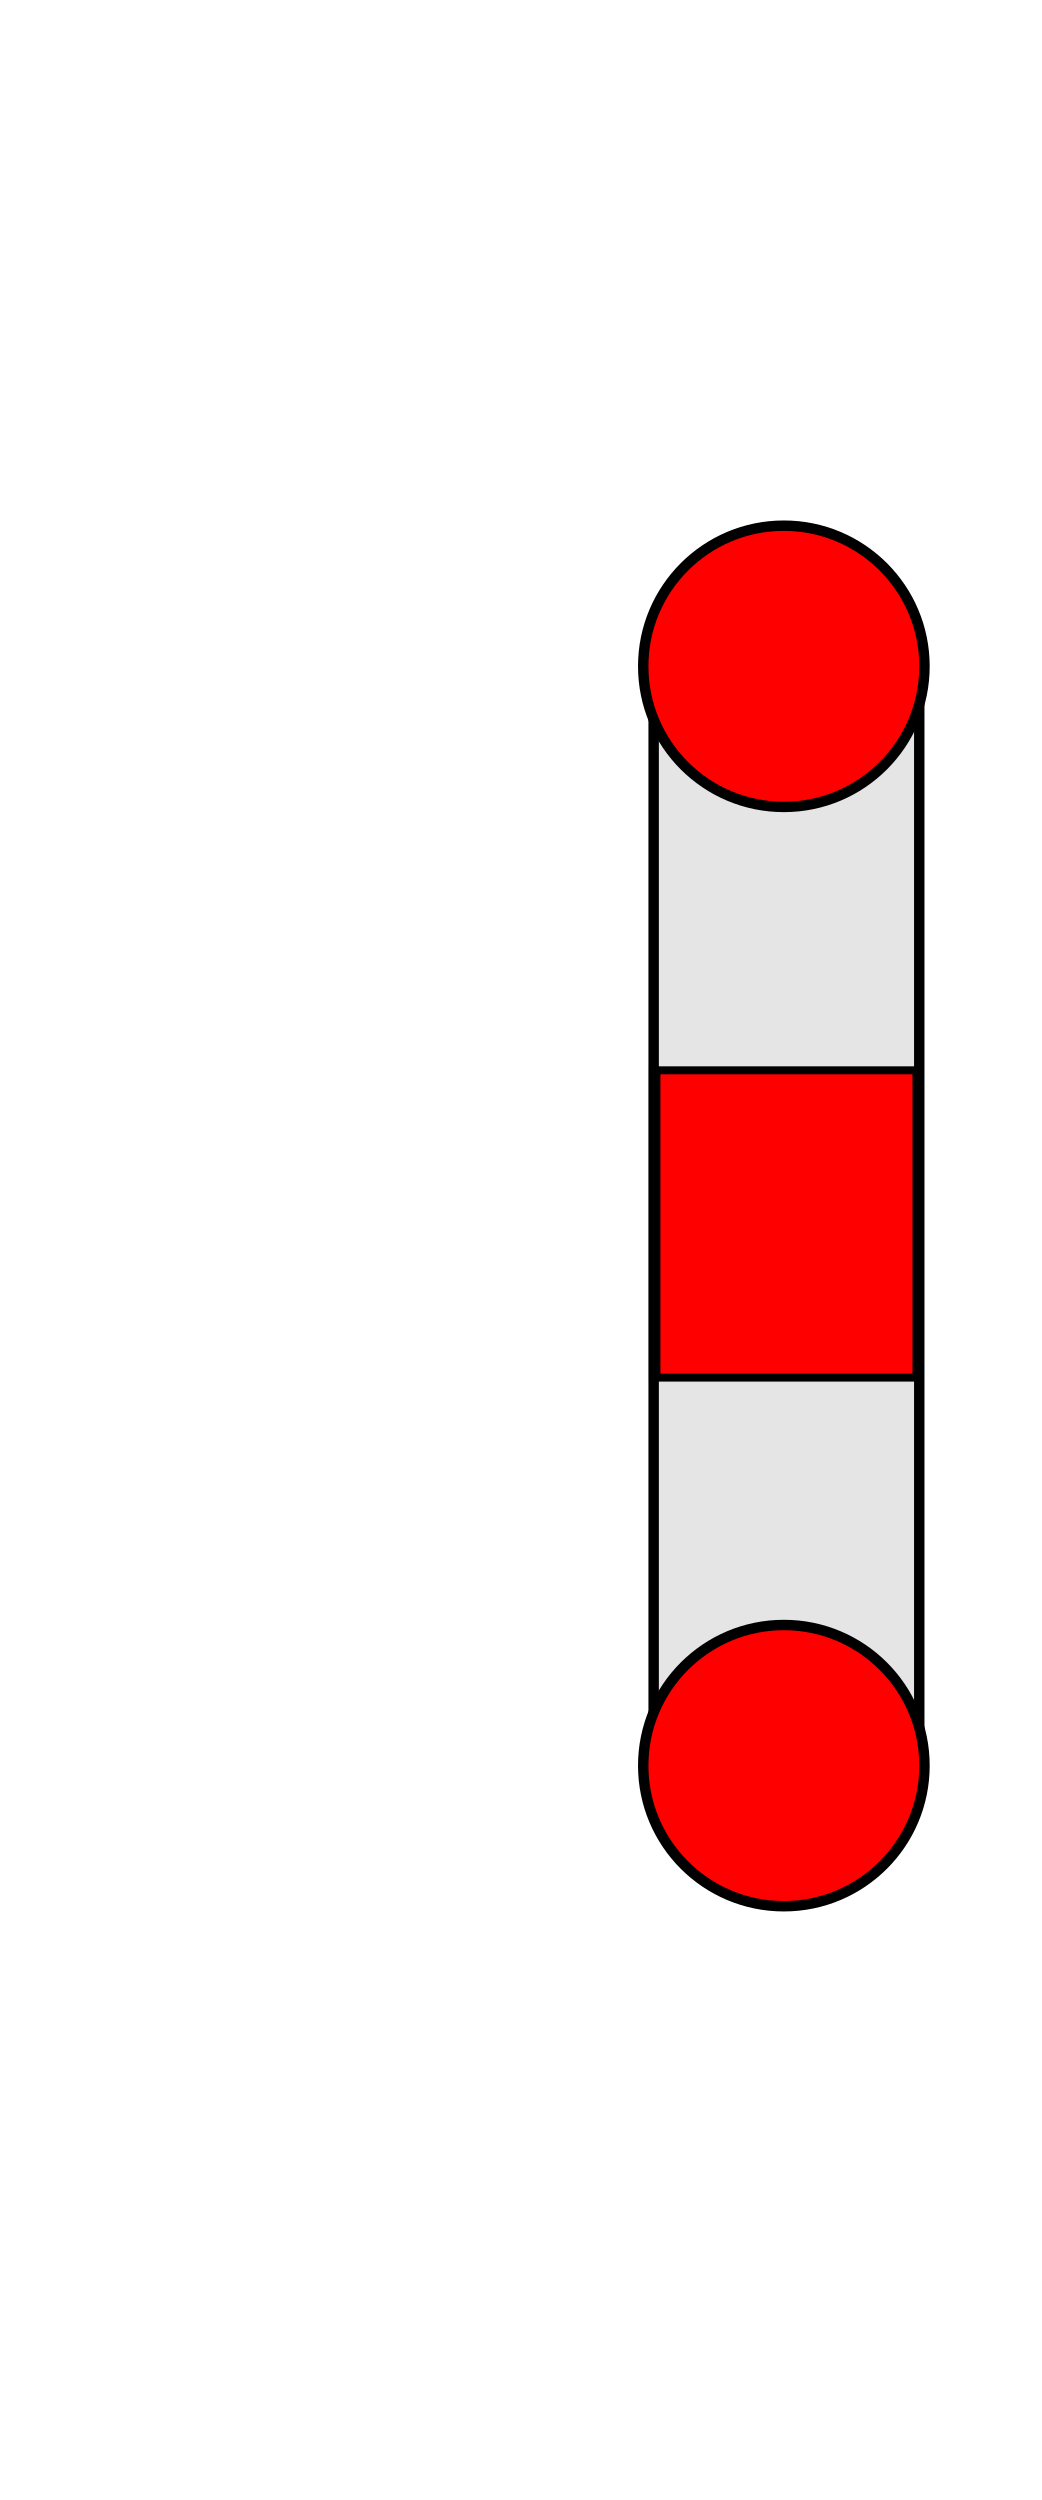
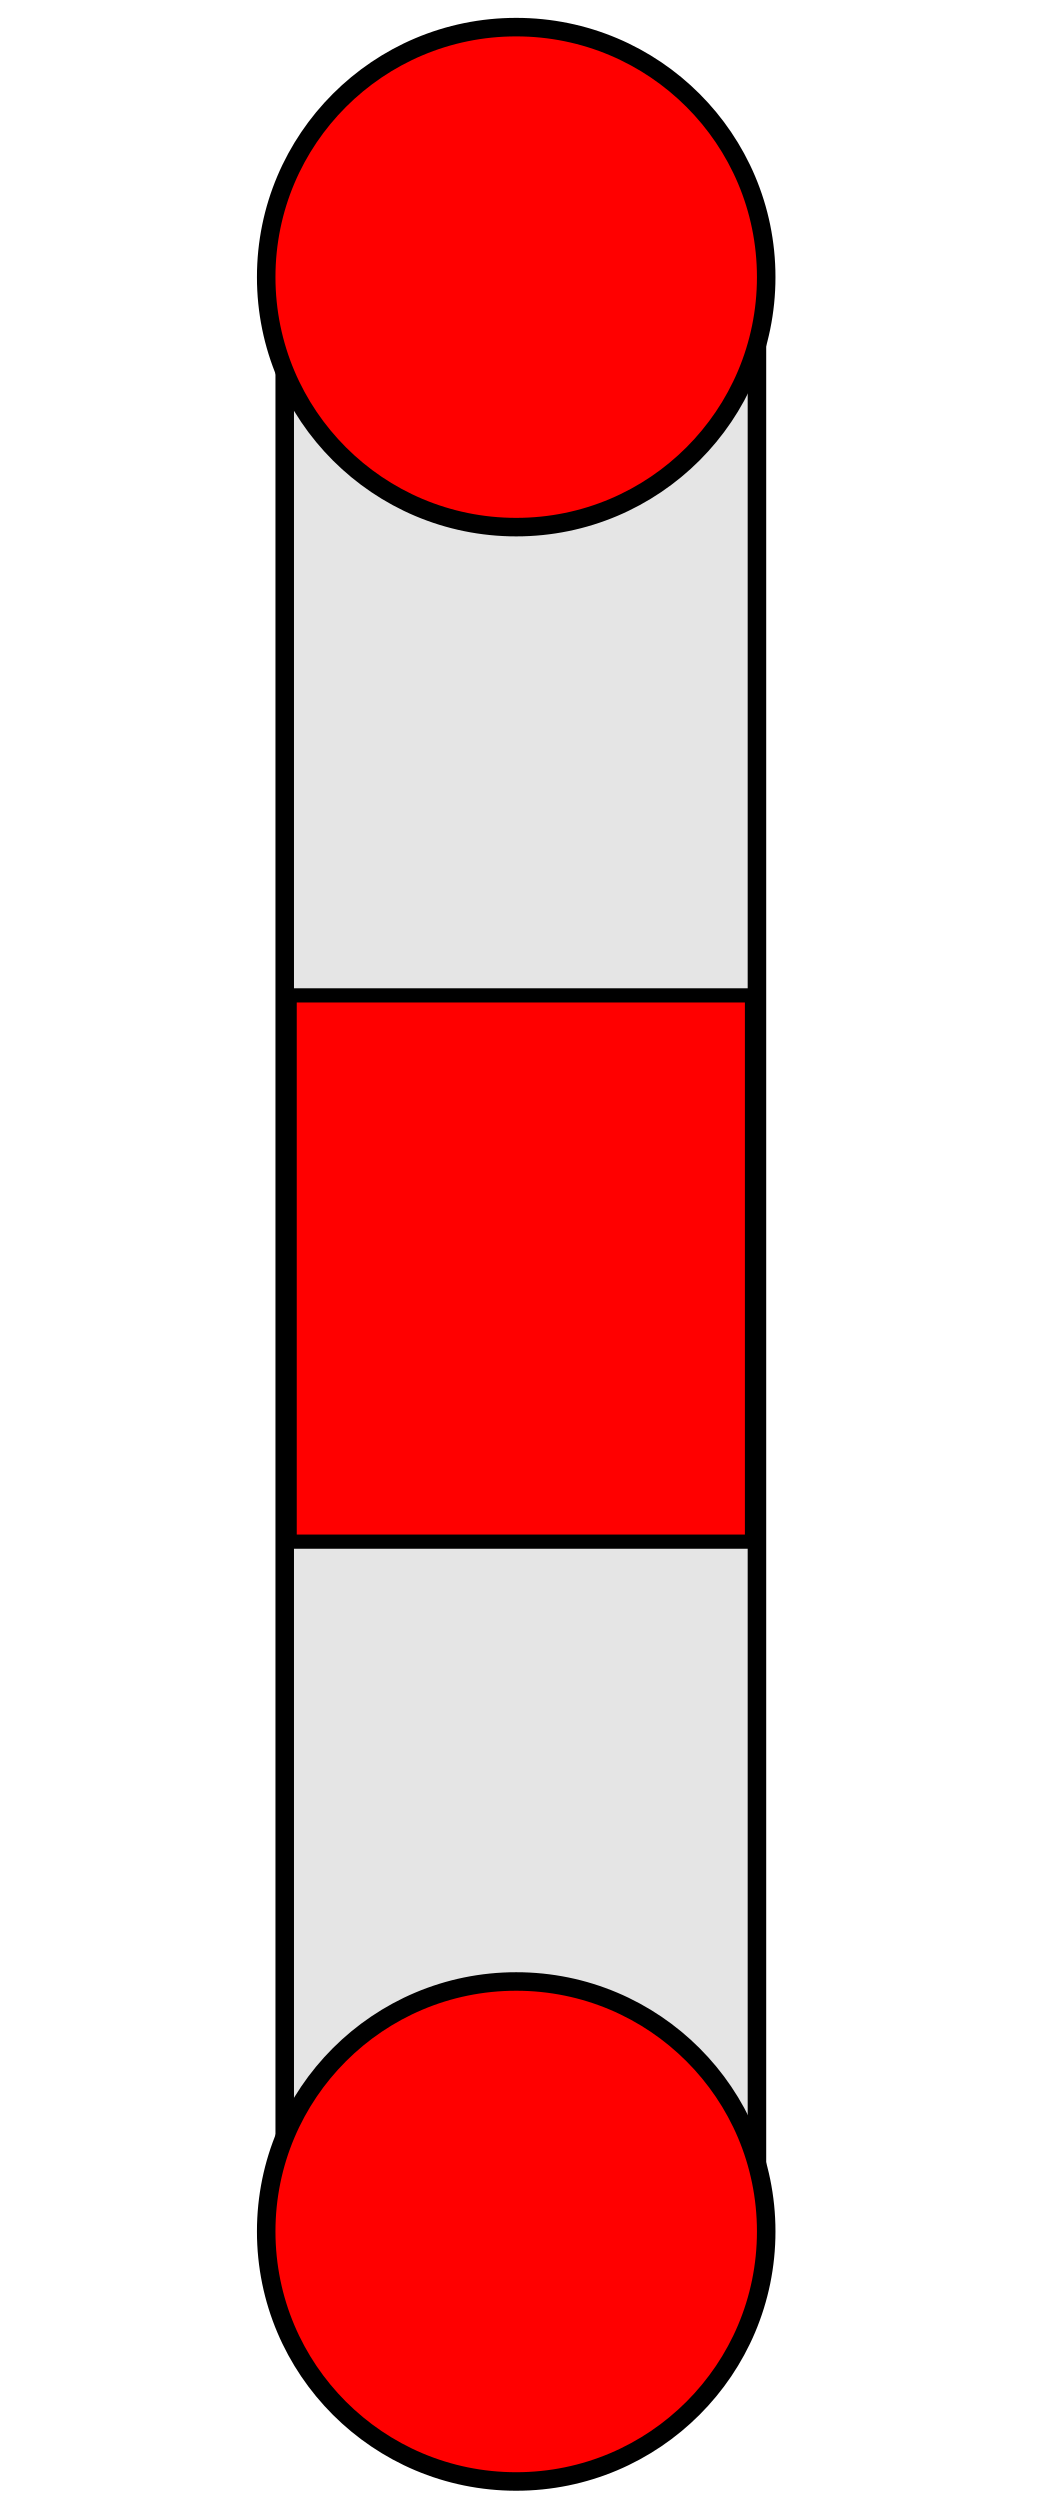
- <svg xmlns="http://www.w3.org/2000/svg" width="200" height="480">
+ <svg xmlns="http://www.w3.org/2000/svg" width="200" height="480" viewBox="116 98 70 270" preserveAspectRatio="xMidYMid meet">
  <g class="layer" display="inline">
    <rect fill="#e5e5e5" height="180" id="svg_3" stroke="#000000" stroke-width="2" transform="matrix(1 0 0 1.16111 -204 -50.9722)" width="51" x="329.5" y="155" />
    <ellipse cx="150.5" cy="127.93" fill="#FF0000" id="svg_1" rx="27" ry="27" stroke="#000000" stroke-width="2" />
    <ellipse cx="150.5" cy="339" fill="#FF0000" id="svg_4" rx="27" ry="27" stroke="#000000" stroke-width="2" />
    <rect fill="#ff0000" height="77" id="svg_5" stroke="#000000" stroke-width="2" transform="matrix(1.1 0 0 0.76619 -199.45 59.1595)" width="46" x="295.59" y="191" />
  </g>
</svg>
